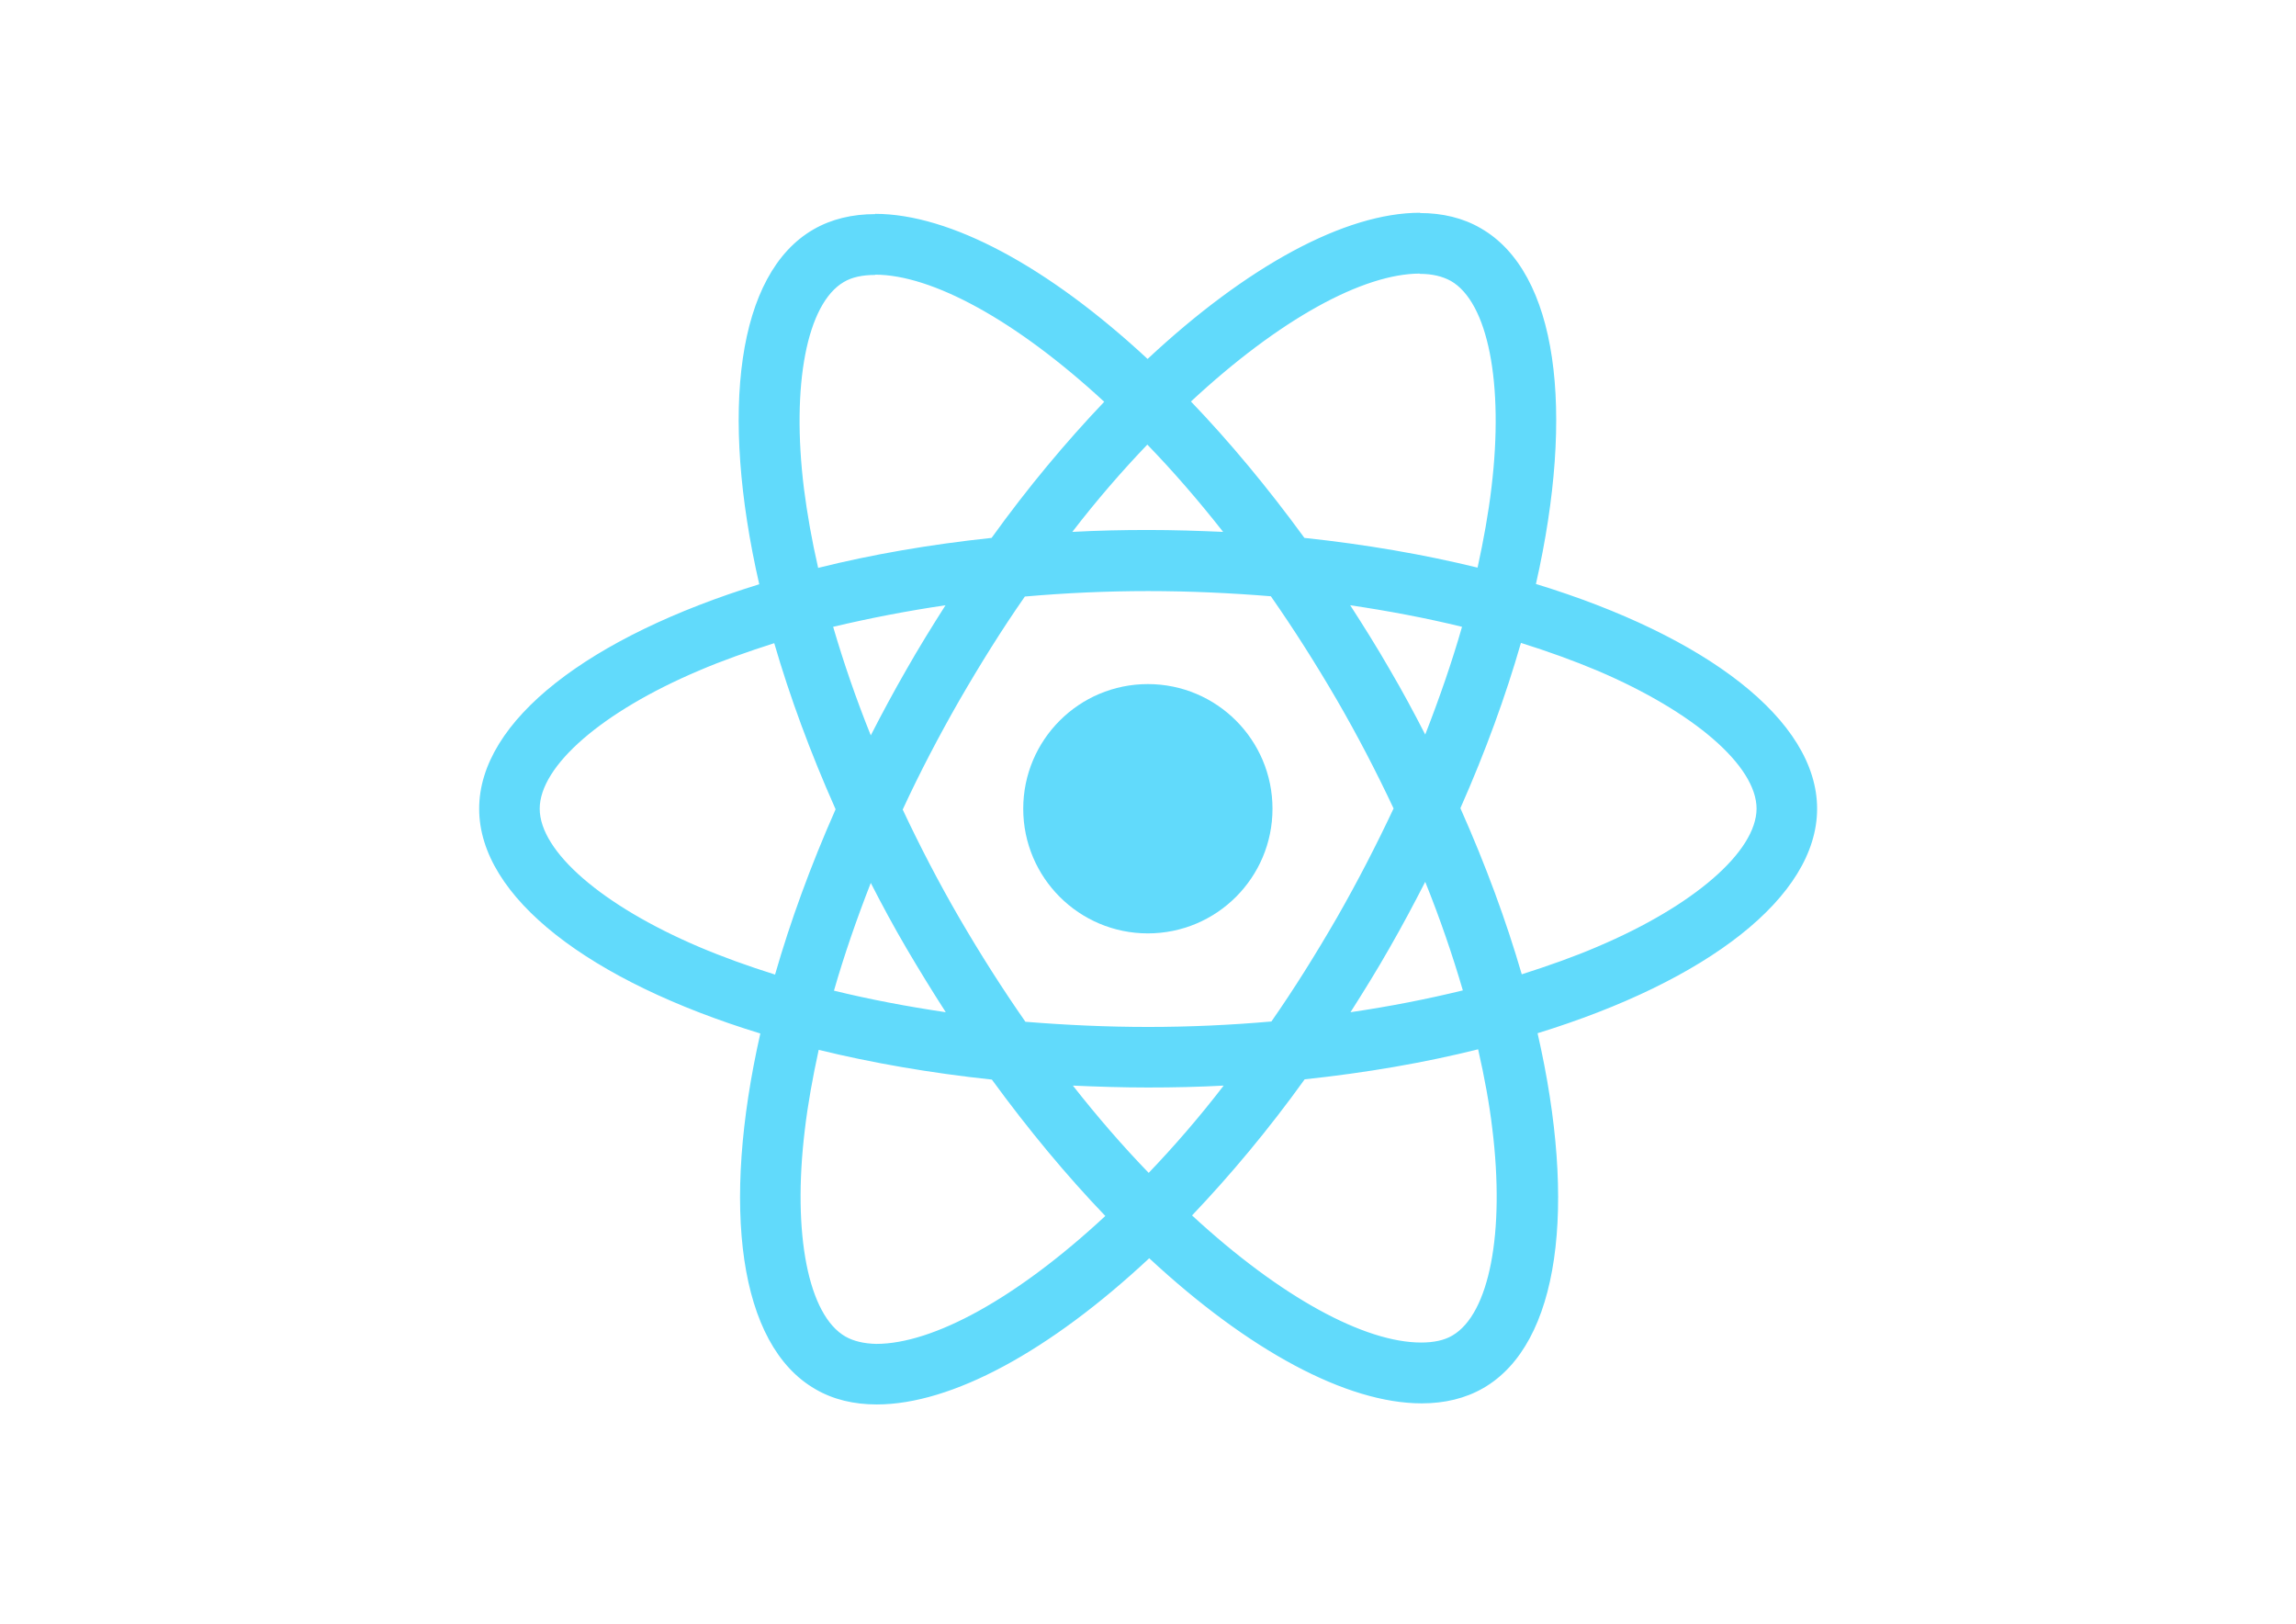
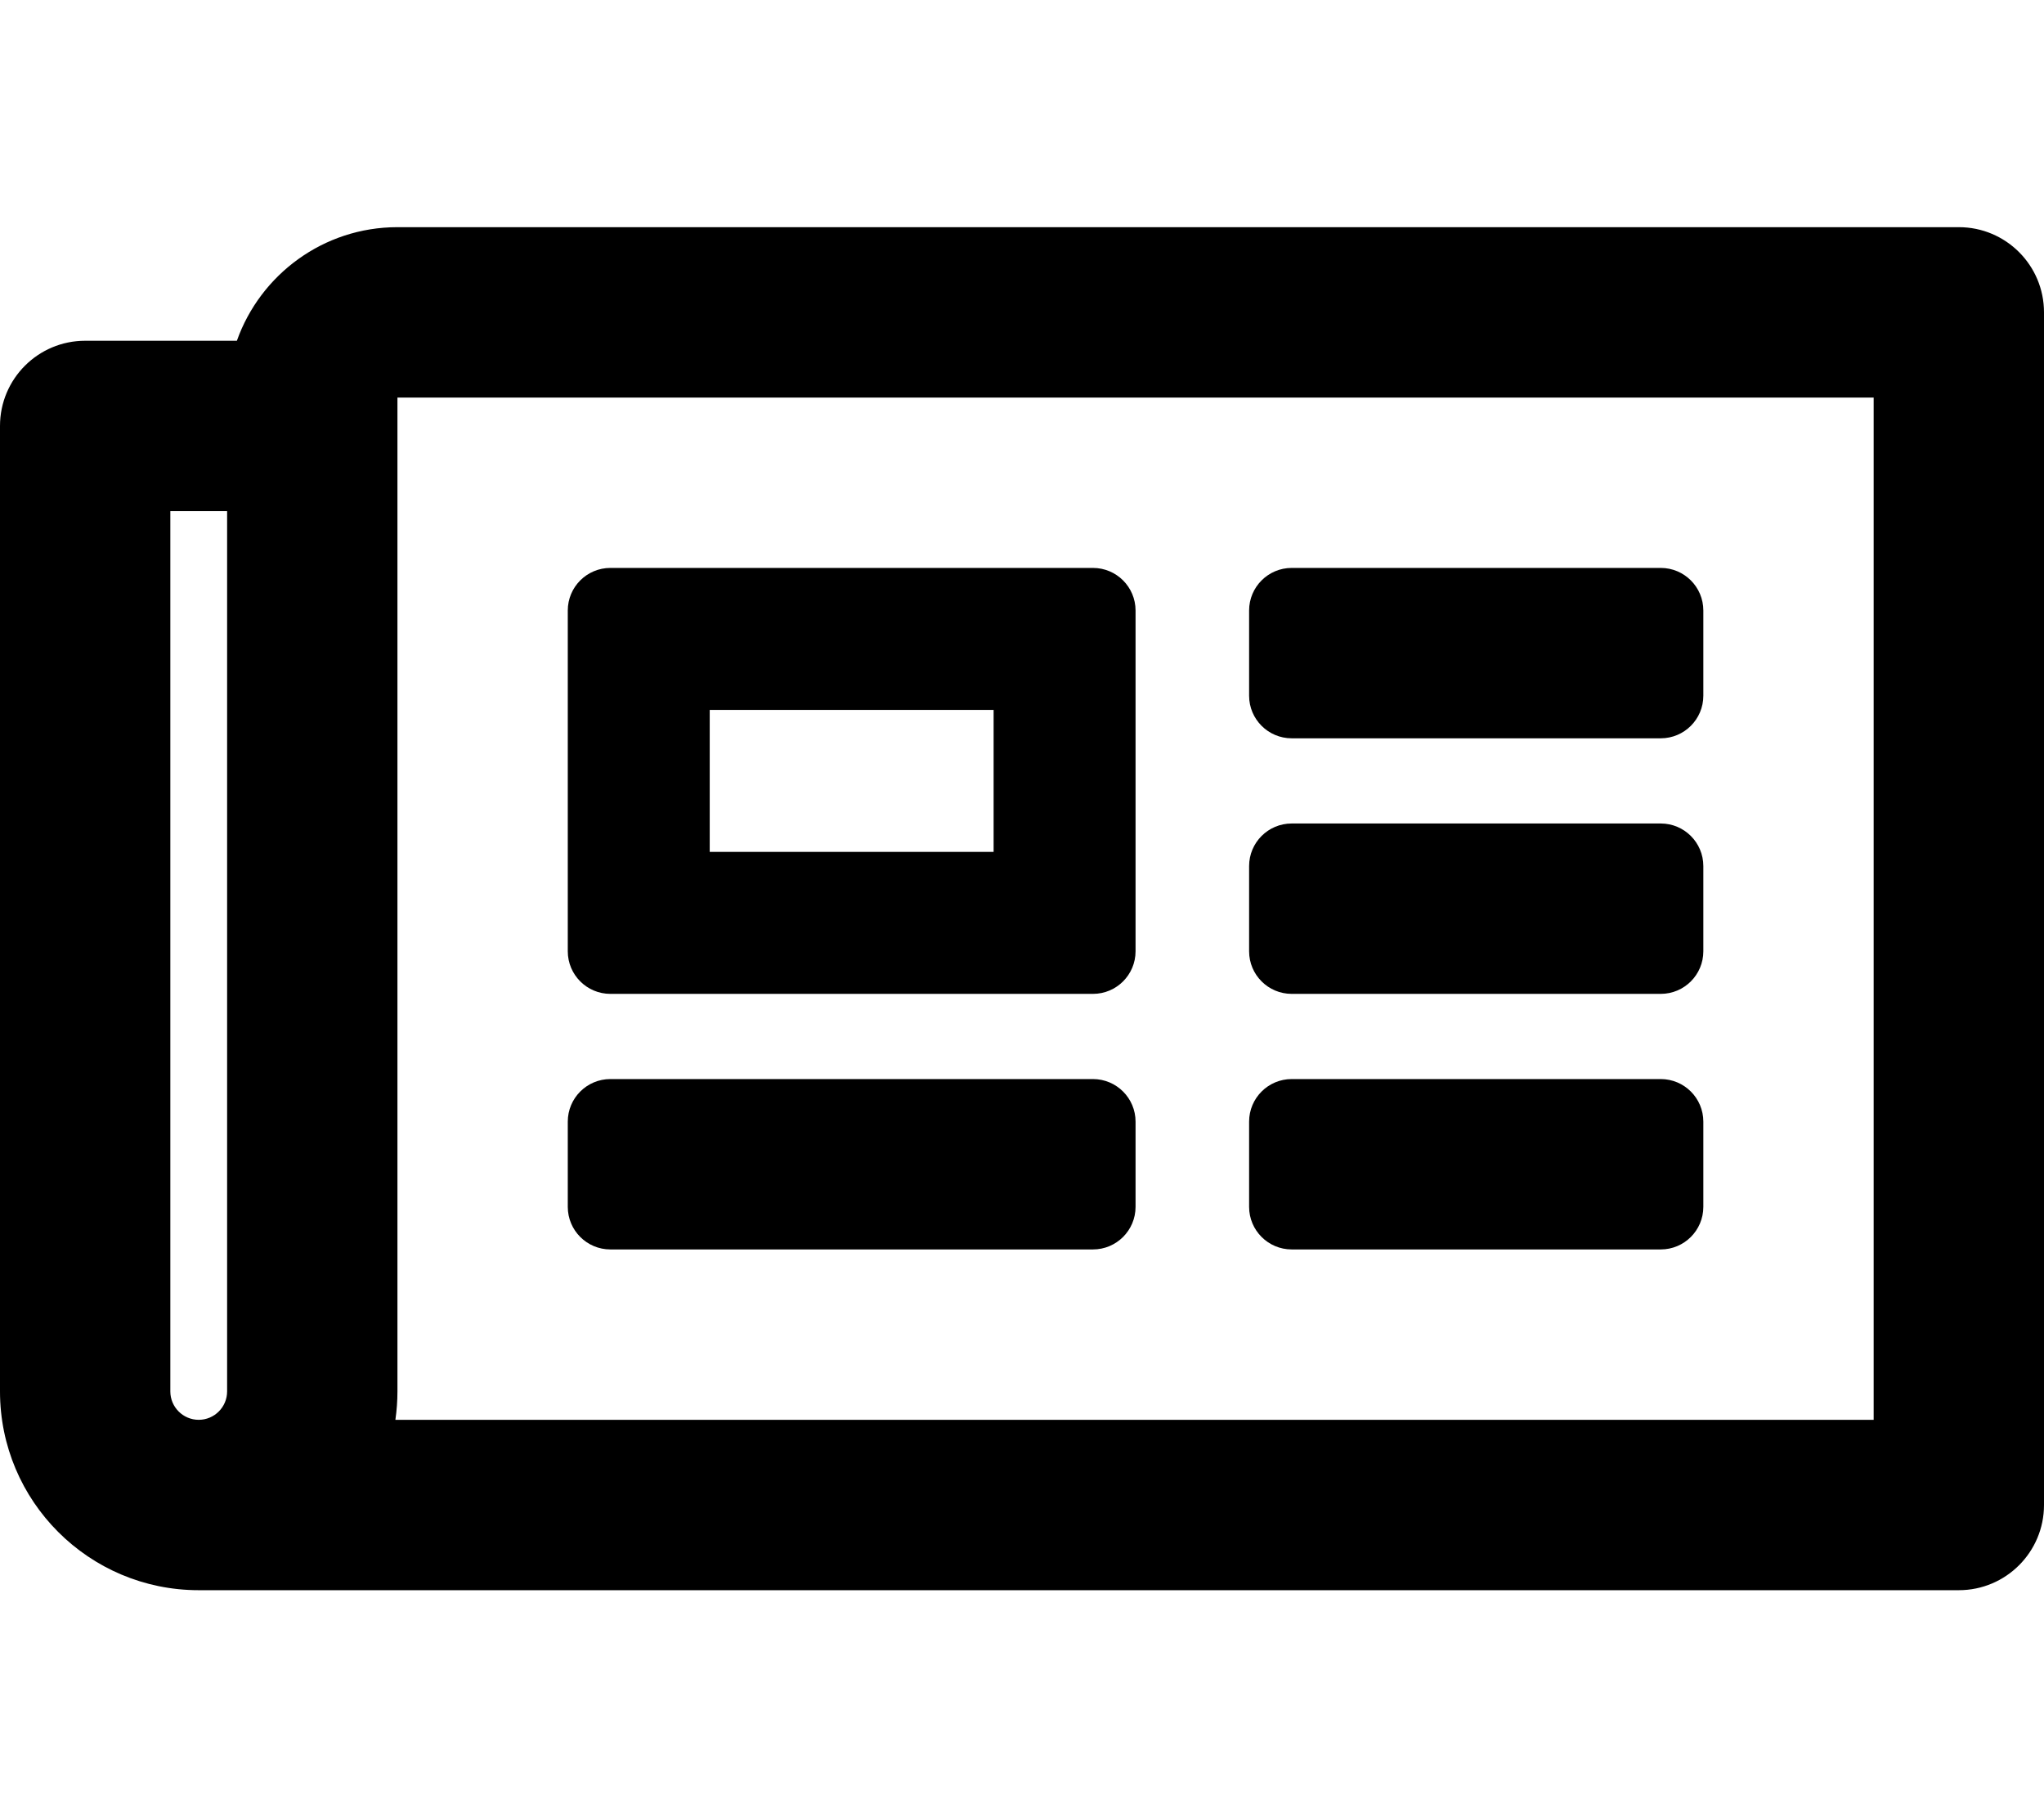
- <svg xmlns="http://www.w3.org/2000/svg" viewBox="0 0 841.9 595.3">
-   <g fill="#61DAFB">
-     <path d="M666.3 296.5c0-32.5-40.7-63.3-103.1-82.4 14.4-63.6 8-114.2-20.2-130.4-6.5-3.8-14.1-5.6-22.4-5.6v22.3c4.6 0 8.3.9 11.4 2.6 13.6 7.8 19.5 37.5 14.9 75.7-1.1 9.4-2.9 19.3-5.1 29.4-19.6-4.8-41-8.5-63.5-10.9-13.5-18.5-27.5-35.3-41.6-50 32.6-30.3 63.2-46.9 84-46.9V78c-27.5 0-63.5 19.6-99.9 53.6-36.4-33.8-72.4-53.2-99.9-53.2v22.3c20.7 0 51.4 16.5 84 46.6-14 14.7-28 31.4-41.3 49.9-22.6 2.4-44 6.1-63.6 11-2.3-10-4-19.7-5.2-29-4.7-38.2 1.1-67.9 14.6-75.8 3-1.8 6.9-2.6 11.5-2.6V78.5c-8.4 0-16 1.8-22.6 5.6-28.1 16.2-34.4 66.7-19.9 130.1-62.2 19.2-102.7 49.9-102.7 82.3 0 32.5 40.7 63.3 103.1 82.4-14.4 63.6-8 114.2 20.2 130.4 6.5 3.8 14.1 5.6 22.5 5.6 27.5 0 63.5-19.6 99.9-53.6 36.4 33.8 72.4 53.2 99.9 53.2 8.4 0 16-1.8 22.6-5.6 28.1-16.2 34.4-66.7 19.9-130.1 62-19.1 102.5-49.9 102.5-82.3zm-130.2-66.7c-3.7 12.9-8.3 26.2-13.5 39.5-4.1-8-8.4-16-13.1-24-4.6-8-9.5-15.8-14.4-23.4 14.2 2.1 27.9 4.7 41 7.9zm-45.8 106.5c-7.8 13.5-15.8 26.3-24.1 38.2-14.9 1.3-30 2-45.2 2-15.1 0-30.2-.7-45-1.9-8.3-11.9-16.4-24.6-24.2-38-7.6-13.1-14.5-26.4-20.8-39.8 6.2-13.4 13.2-26.8 20.7-39.9 7.8-13.5 15.8-26.3 24.1-38.2 14.9-1.3 30-2 45.2-2 15.1 0 30.2.7 45 1.9 8.3 11.9 16.4 24.6 24.2 38 7.6 13.1 14.5 26.4 20.8 39.8-6.3 13.4-13.2 26.8-20.7 39.9zm32.3-13c5.4 13.4 10 26.8 13.8 39.8-13.1 3.2-26.9 5.9-41.2 8 4.9-7.7 9.8-15.6 14.4-23.7 4.6-8 8.9-16.1 13-24.1zM421.2 430c-9.3-9.6-18.6-20.3-27.8-32 9 .4 18.2.7 27.5.7 9.4 0 18.7-.2 27.8-.7-9 11.7-18.3 22.4-27.5 32zm-74.4-58.9c-14.2-2.1-27.9-4.7-41-7.9 3.7-12.9 8.3-26.2 13.5-39.5 4.1 8 8.4 16 13.1 24 4.7 8 9.5 15.8 14.4 23.4zM420.7 163c9.3 9.6 18.6 20.3 27.8 32-9-.4-18.2-.7-27.5-.7-9.4 0-18.7.2-27.8.7 9-11.7 18.3-22.4 27.5-32zm-74 58.9c-4.9 7.7-9.8 15.6-14.4 23.7-4.6 8-8.9 16-13 24-5.4-13.4-10-26.8-13.8-39.8 13.1-3.1 26.9-5.8 41.2-7.9zm-90.5 125.2c-35.4-15.1-58.3-34.9-58.3-50.6 0-15.7 22.9-35.6 58.3-50.6 8.6-3.7 18-7 27.7-10.1 5.7 19.6 13.2 40 22.5 60.9-9.2 20.8-16.6 41.1-22.2 60.6-9.9-3.1-19.3-6.5-28-10.2zM310 490c-13.6-7.8-19.5-37.5-14.9-75.7 1.1-9.4 2.9-19.3 5.1-29.4 19.6 4.8 41 8.5 63.5 10.9 13.5 18.5 27.5 35.3 41.6 50-32.6 30.3-63.2 46.9-84 46.9-4.5-.1-8.3-1-11.3-2.7zm237.2-76.2c4.7 38.2-1.1 67.9-14.6 75.8-3 1.8-6.9 2.6-11.5 2.6-20.7 0-51.4-16.5-84-46.6 14-14.7 28-31.4 41.3-49.9 22.6-2.4 44-6.1 63.6-11 2.3 10.1 4.1 19.8 5.2 29.1zm38.5-66.7c-8.6 3.7-18 7-27.7 10.1-5.7-19.6-13.2-40-22.5-60.9 9.2-20.8 16.6-41.1 22.2-60.6 9.9 3.1 19.3 6.5 28.1 10.2 35.4 15.1 58.3 34.9 58.3 50.6-.1 15.7-23 35.6-58.4 50.6zM320.8 78.4z" />
-     <circle cx="420.9" cy="296.5" r="45.7" />
-     <path d="M520.5 78.1z" />
-   </g>
+ <svg xmlns="http://www.w3.org/2000/svg" aria-hidden="true" focusable="false" data-prefix="far" data-icon="newspaper" class="svg-inline--fa fa-newspaper fa-w-18" role="img" viewBox="0 0 576 512">
+   <path fill="currentColor" d="M552 64H112c-20.858 0-38.643 13.377-45.248 32H24c-13.255 0-24 10.745-24 24v272c0 30.928 25.072 56 56 56h496c13.255 0 24-10.745 24-24V88c0-13.255-10.745-24-24-24zM48 392V144h16v248c0 4.411-3.589 8-8 8s-8-3.589-8-8zm480 8H111.422c.374-2.614.578-5.283.578-8V112h416v288zM172 280h136c6.627 0 12-5.373 12-12v-96c0-6.627-5.373-12-12-12H172c-6.627 0-12 5.373-12 12v96c0 6.627 5.373 12 12 12zm28-80h80v40h-80v-40zm-40 140v-24c0-6.627 5.373-12 12-12h136c6.627 0 12 5.373 12 12v24c0 6.627-5.373 12-12 12H172c-6.627 0-12-5.373-12-12zm192 0v-24c0-6.627 5.373-12 12-12h104c6.627 0 12 5.373 12 12v24c0 6.627-5.373 12-12 12H364c-6.627 0-12-5.373-12-12zm0-144v-24c0-6.627 5.373-12 12-12h104c6.627 0 12 5.373 12 12v24c0 6.627-5.373 12-12 12H364c-6.627 0-12-5.373-12-12zm0 72v-24c0-6.627 5.373-12 12-12h104c6.627 0 12 5.373 12 12v24c0 6.627-5.373 12-12 12H364c-6.627 0-12-5.373-12-12z" />
</svg>
